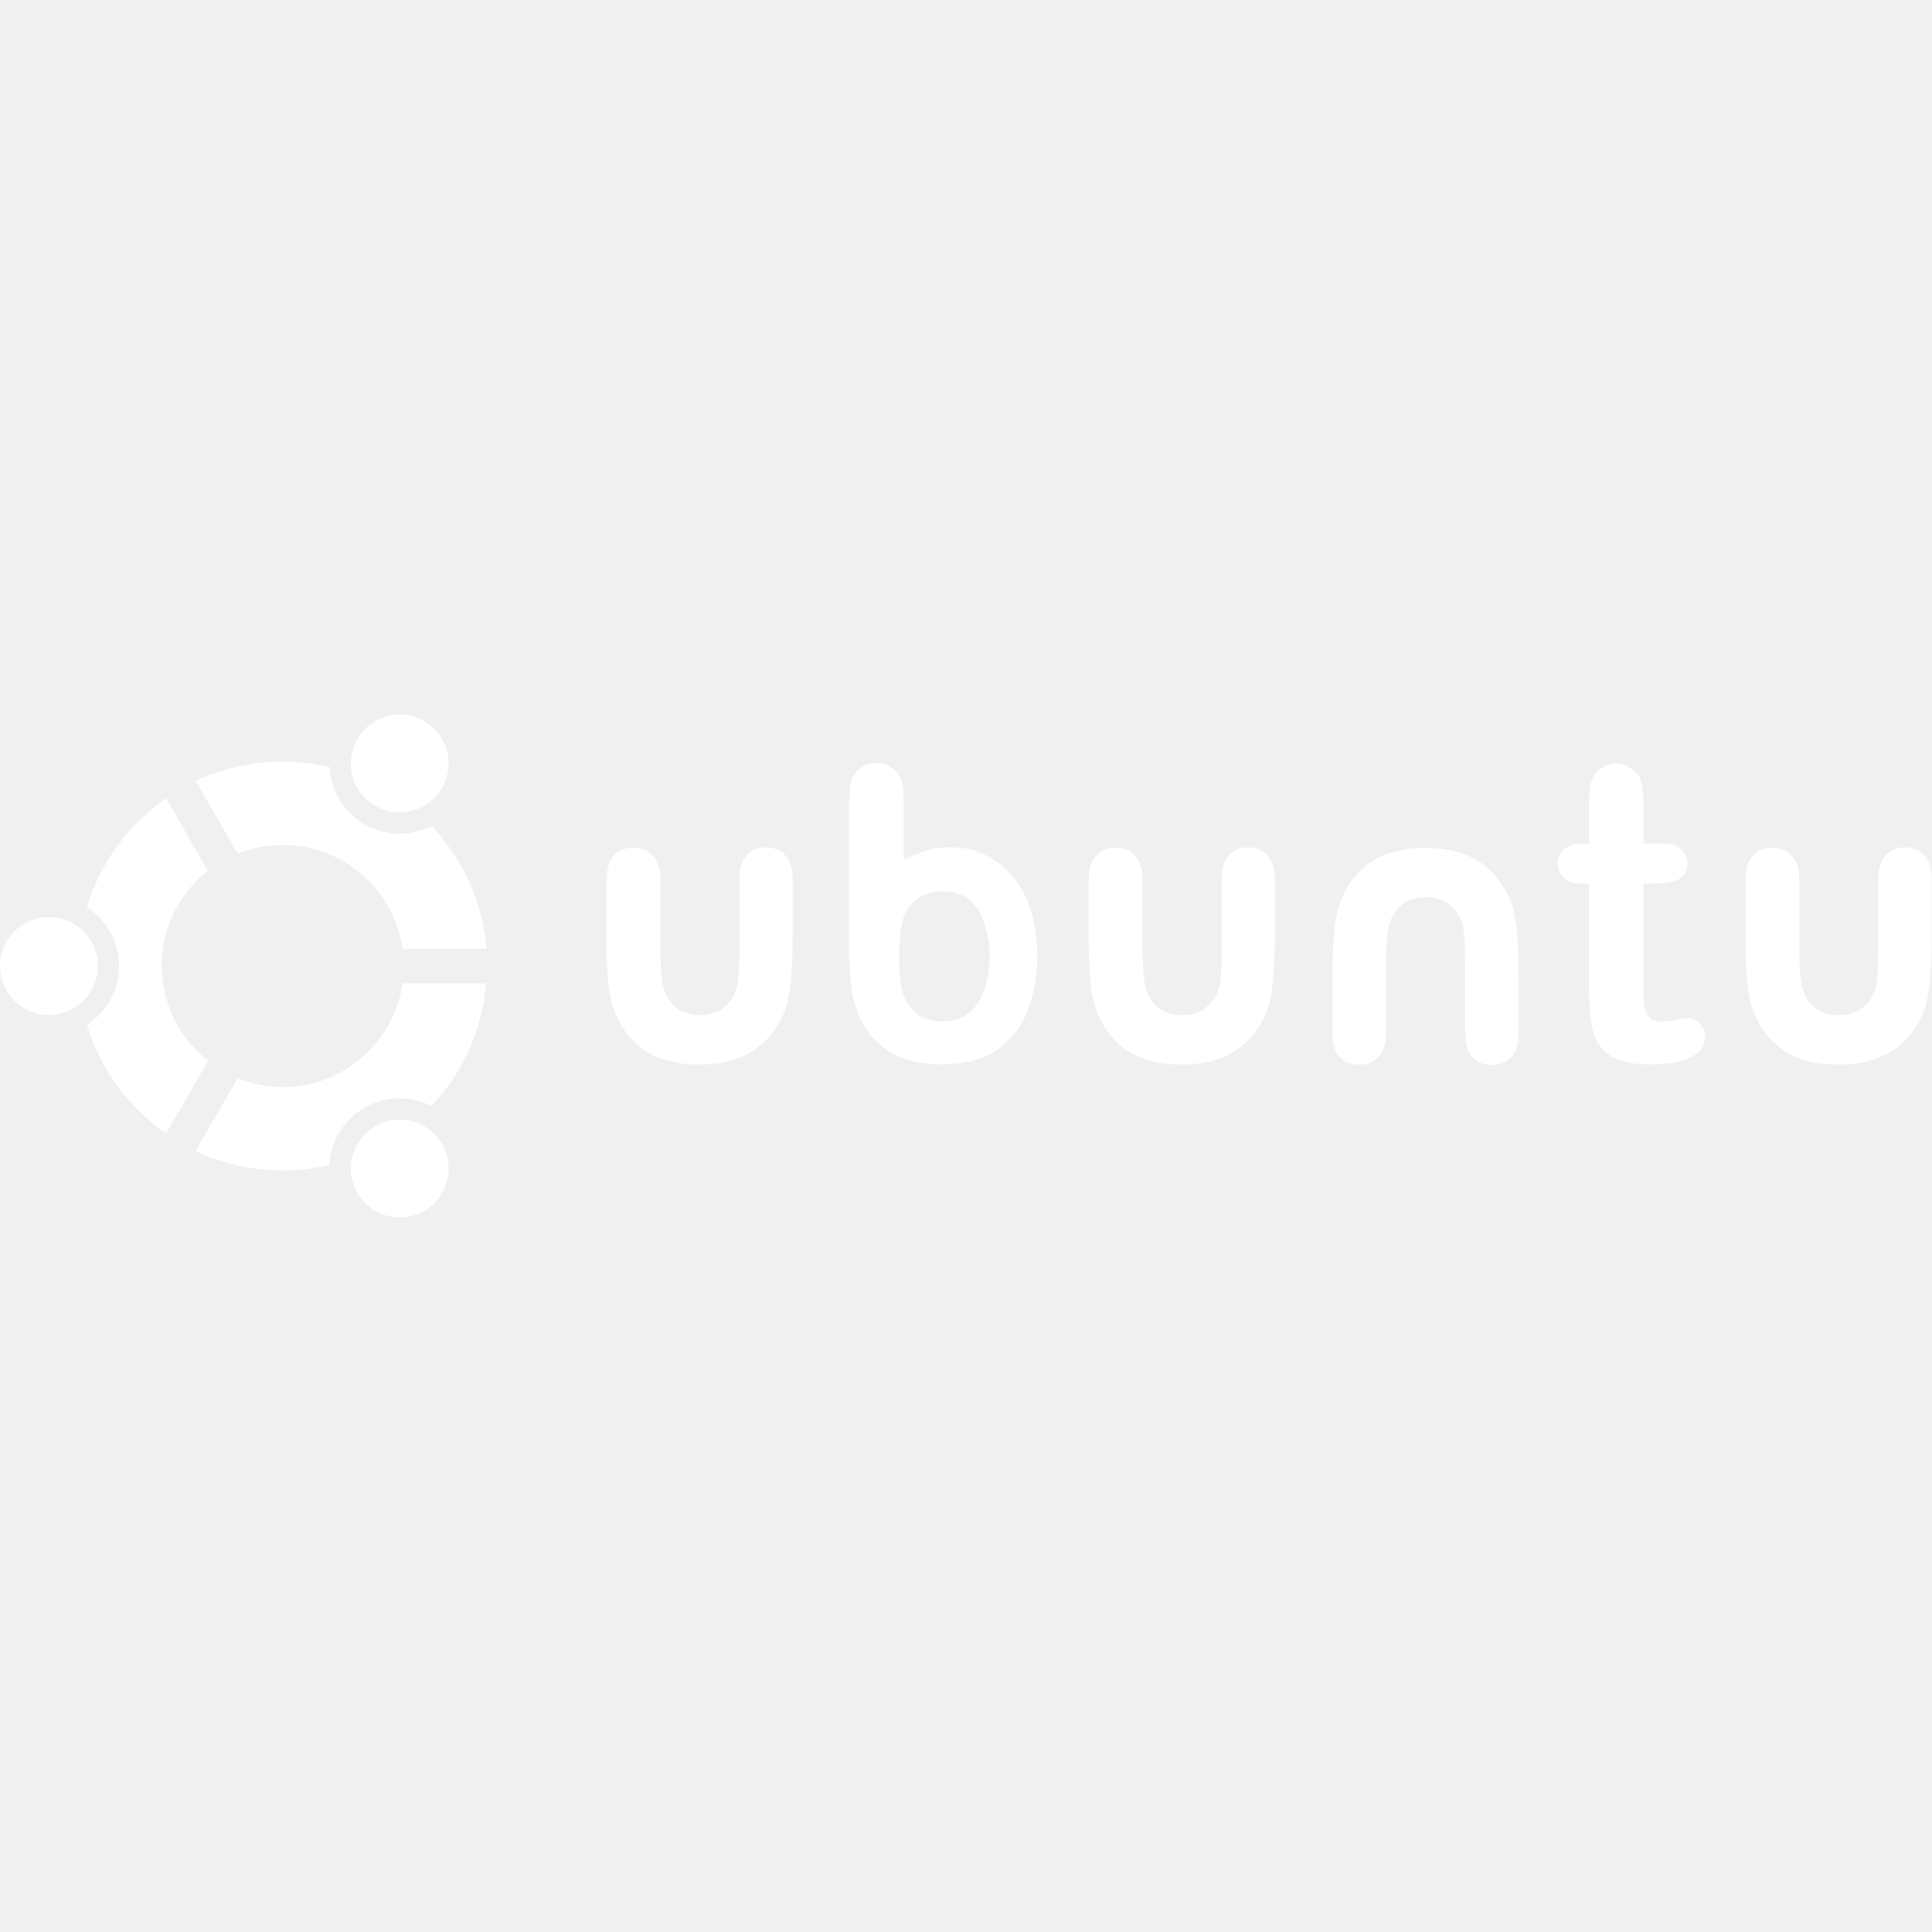
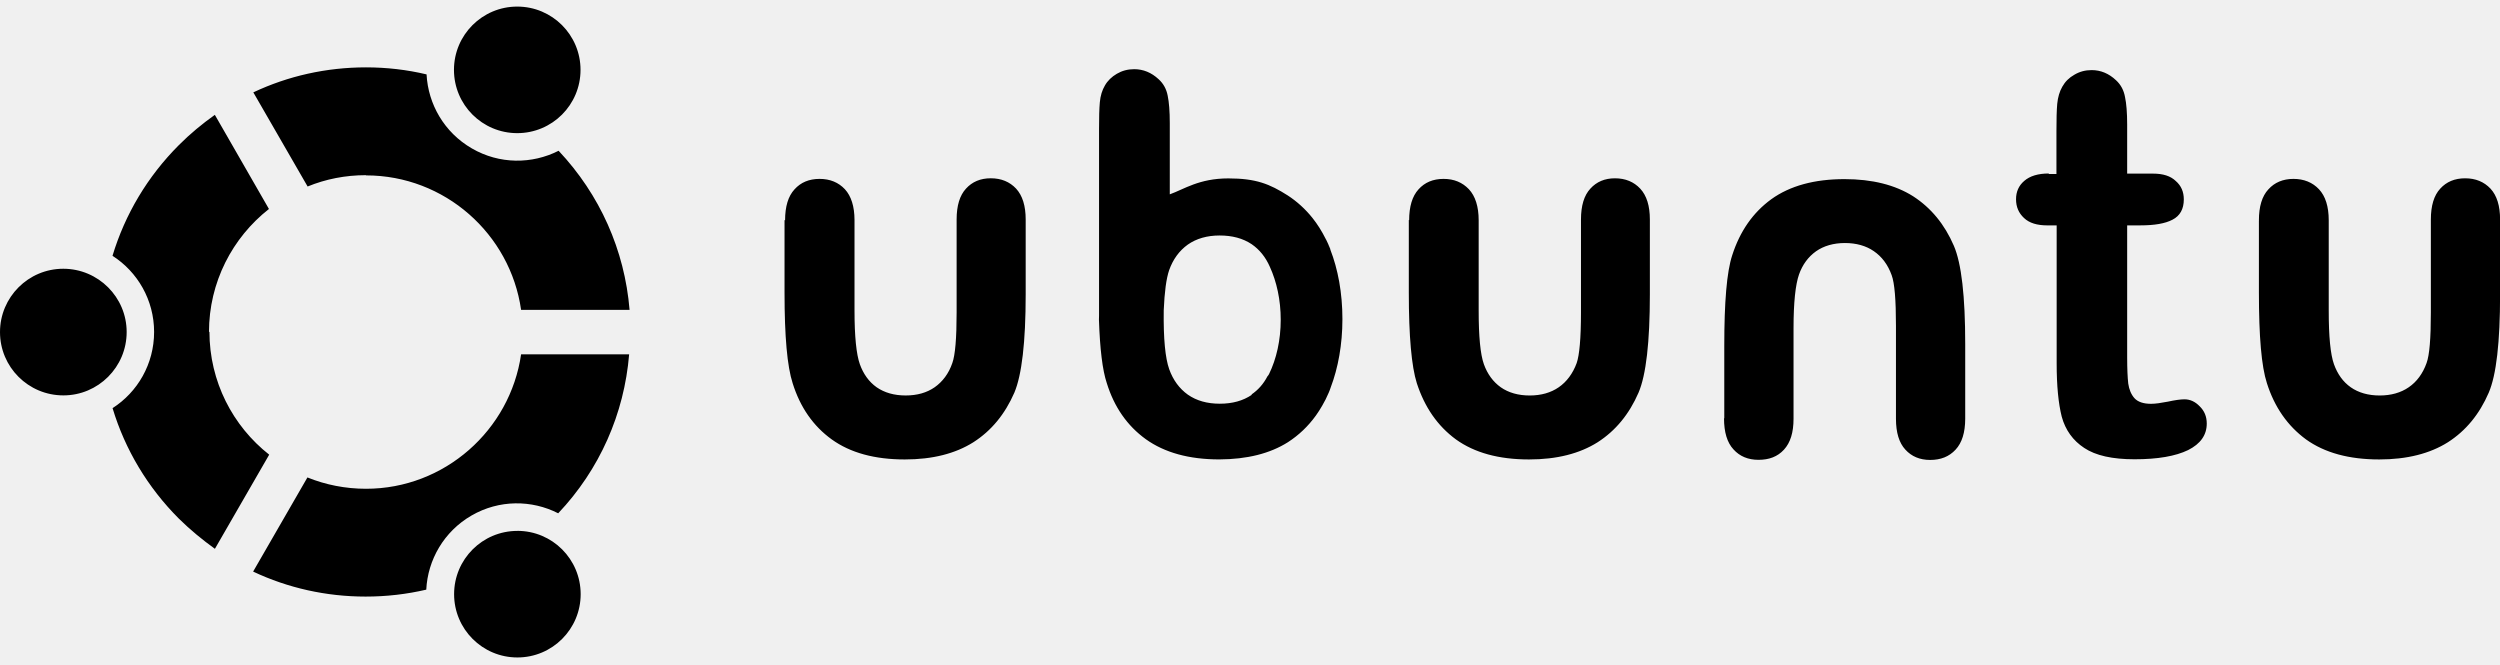
- <svg xmlns="http://www.w3.org/2000/svg" viewBox="0 0 64 64" fill-rule="evenodd" clip-rule="evenodd" stroke-linejoin="round" stroke-miterlimit="1.414">
-   <path d="M13.243 37.09c.895 0 1.62.725 1.62 1.62 0 .894-.725 1.62-1.62 1.62-.894 0-1.62-.726-1.62-1.62 0-.895.726-1.62 1.62-1.62zm.096-4.52c-.28 1.942-1.96 3.442-3.97 3.442-.53 0-1.04-.103-1.5-.29l-1.39 2.41c.89.42 1.87.64 2.88.64.53 0 1.05-.06 1.552-.178.037-.76.45-1.488 1.16-1.898.706-.408 1.54-.402 2.217-.056 1.06-1.122 1.69-2.545 1.816-4.07h-2.77zM5.35 32c0-1.276.6-2.416 1.534-3.15L5.5 26.44c-.324.23-.633.486-.92.774-.804.804-1.38 1.775-1.7 2.835.64.41 1.064 1.13 1.064 1.95 0 .82-.423 1.54-1.063 1.95.32 1.06.9 2.03 1.7 2.83.29.286.6.543.92.77l1.39-2.407c-.93-.73-1.53-1.87-1.53-3.15zm38.78 2.21c0 .355.08.62.242.794.16.178.373.267.64.267.27 0 .487-.08.652-.26.165-.18.247-.44.247-.792V31.9c0-.658.05-1.116.14-1.373.09-.254.235-.45.434-.593.202-.14.45-.212.742-.212s.54.07.742.208c.206.14.36.348.457.618.074.202.11.633.11 1.295v2.38c0 .355.08.618.24.79.16.177.37.265.636.265.27 0 .486-.086.65-.262.165-.177.246-.44.247-.79V32.31c0-1.224-.097-2.06-.29-2.512-.237-.55-.586-.973-1.046-1.27-.46-.29-1.044-.438-1.754-.438-.77 0-1.396.172-1.874.516-.47.343-.804.822-1 1.436-.14.425-.204 1.2-.204 2.32v1.856zm8.308-6.254h.2v-1.104c0-.297.006-.528.02-.694.017-.17.06-.317.13-.438.073-.126.174-.227.307-.303.133-.08.28-.12.444-.12.23 0 .44.086.622.26.123.118.2.262.23.432.036.16.054.4.054.71v1.25h.66c.257 0 .45.06.584.19.137.12.205.274.205.47 0 .244-.096.42-.29.52-.19.1-.464.144-.82.144h-.34v3.38c0 .29.01.51.027.67.022.152.075.28.16.376.087.096.23.143.423.143.108 0 .25-.02.43-.056.184-.04.325-.06.427-.06.146 0 .276.06.39.18.12.117.18.263.18.44 0 .294-.16.52-.477.68-.32.155-.776.234-1.37.234-.568 0-.996-.094-1.288-.29-.29-.19-.483-.46-.576-.8-.086-.34-.13-.795-.13-1.366v-3.53h-.24c-.26 0-.46-.06-.595-.188-.137-.127-.205-.286-.205-.48s.07-.35.21-.47c.146-.127.356-.19.63-.19zM32.033 33.6c.17-.115.308-.27.41-.466.016-.017.03-.036.04-.056.19-.387.3-.87.3-1.394 0-.505-.104-.973-.278-1.353-.11-.25-.263-.44-.466-.58-.226-.15-.498-.222-.82-.222-.32 0-.594.078-.816.234-.217.156-.376.373-.475.65-.075.217-.12.56-.14 1.03-.01.73.04 1.227.14 1.508.1.28.26.496.477.652.222.155.495.232.817.232.322 0 .594-.075.816-.227zm4.037-4.457c0-.357.08-.62.24-.795.16-.178.37-.267.64-.268.27 0 .483.09.65.268.164.178.25.443.25.795v2.314c0 .657.043 1.115.134 1.372.09.25.234.45.432.59.2.14.45.21.74.21s.54-.07.743-.21c.203-.14.36-.348.46-.62.07-.202.11-.633.11-1.295v-2.38c0-.354.08-.617.24-.79.16-.176.37-.264.63-.265.267 0 .483.09.647.266.164.178.246.44.246.79v1.917c0 1.225-.097 2.063-.29 2.514-.238.55-.587.975-1.047 1.27-.46.29-1.045.44-1.756.44-.77 0-1.394-.17-1.872-.514-.47-.344-.804-.823-1-1.437-.136-.428-.205-1.2-.205-2.32v-1.86zm21.752 0c0-.357.08-.62.242-.795.16-.178.373-.267.638-.268.27 0 .488.09.653.268.166.178.25.443.25.795v2.314c0 .657.043 1.115.134 1.372.09.25.23.45.43.59.2.14.45.21.74.21s.54-.07.743-.21c.205-.14.36-.348.457-.62.075-.202.11-.633.11-1.295v-2.38c0-.354.08-.617.24-.79.16-.176.373-.264.637-.265.27 0 .484.09.65.266.164.178.245.44.246.79v1.917c0 1.225-.097 2.063-.29 2.514-.238.55-.586.975-1.047 1.27-.46.29-1.048.44-1.758.44-.77 0-1.396-.17-1.873-.514-.47-.344-.804-.823-1-1.437-.14-.428-.204-1.2-.204-2.32v-1.86zm-37.726 0c0-.357.08-.62.242-.795.16-.178.373-.267.64-.268.27 0 .486.09.652.268.163.176.246.44.248.786v2.323c0 .657.046 1.115.136 1.372.09.25.232.45.43.59.203.14.45.21.743.21s.54-.07.742-.21c.2-.14.36-.348.453-.62.074-.202.11-.633.11-1.295v-2.38c0-.354.08-.617.24-.79.16-.176.37-.264.636-.265.267 0 .483.09.647.266.163.178.245.44.245.79v1.917c0 1.225-.1 2.063-.29 2.514-.24.55-.588.975-1.05 1.27-.46.29-1.045.44-1.755.44-.77 0-1.392-.17-1.87-.514-.474-.344-.807-.823-1-1.437-.14-.428-.208-1.2-.208-2.32v-1.86zM1.62 30.38c.895 0 1.622.727 1.622 1.62 0 .896-.727 1.622-1.62 1.622-.896 0-1.622-.726-1.622-1.62 0-.895.726-1.622 1.62-1.622zm32.322-.745l-.004-.01.074.16.04.104v-.01l-.04-.1-.07-.15zm.11.25v.004c.195.5.31 1.11.31 1.78 0 .65-.11 1.25-.3 1.75-.016.05-.033.09-.05.132-.05.12-.107.23-.168.335-.05.087-.103.17-.16.25-.198.275-.437.503-.718.684-.46.29-1.046.438-1.757.44-.77 0-1.4-.173-1.88-.517-.476-.344-.81-.823-1-1.438-.11-.33-.175-.87-.2-1.62l.003-.106c-.003-.01-.004-.02-.004-.036V26.8c0-.29.006-.518.02-.68.016-.17.06-.312.13-.43.07-.124.174-.224.306-.3.132-.078.28-.118.443-.118.23 0 .44.085.624.257.125.113.2.254.233.42.036.166.054.4.054.704v1.822c.364-.13.748-.407 1.498-.407.71 0 1.06.144 1.52.436.24.156.452.35.634.577.127.16.238.336.334.53l.005.01c.04.08.077.164.11.25zM9.368 27.99c2.017 0 3.692 1.5 3.97 3.442h2.776c-.126-1.527-.76-2.95-1.817-4.072-.68.345-1.513.352-2.22-.057-.71-.41-1.12-1.134-1.16-1.894-.502-.12-1.022-.18-1.55-.18-1.014 0-1.994.22-2.884.64l1.39 2.41c.462-.19.966-.29 1.493-.29zm3.872-4.32c.894 0 1.62.726 1.62 1.62 0 .895-.726 1.62-1.62 1.62-.895 0-1.62-.725-1.62-1.62 0-.894.725-1.62 1.62-1.62z" fill="#fff" />
+ <svg xmlns="http://www.w3.org/2000/svg" viewBox="0 0 128 34" fill-rule="evenodd" clip-rule="evenodd" stroke-linejoin="round" stroke-miterlimit="1.414">
+   <path d="M26.49 27.18c1.79 0 3.24 1.45 3.24 3.242 0 1.788-1.45 3.24-3.24 3.24-1.79 0-3.24-1.452-3.24-3.24 0-1.79 1.45-3.24 3.24-3.24zm.19-9.04c-.56 3.885-3.92 6.885-7.94 6.885-1.06 0-2.08-.206-3-.58l-2.78 4.82c1.78.84 3.74 1.28 5.76 1.28 1.06 0 2.1-.12 3.105-.355.074-1.52.9-2.977 2.32-3.797 1.412-.816 3.08-.804 4.435-.112 2.12-2.24 3.38-5.09 3.632-8.14h-5.54.01zM10.7 17c0-2.552 1.2-4.833 3.07-6.3L11 5.88c-.647.46-1.265.97-1.84 1.547-1.607 1.608-2.76 3.55-3.4 5.67 1.28.82 2.13 2.26 2.13 3.9 0 1.64-.847 3.08-2.127 3.9.64 2.122 1.8 4.062 3.4 5.662.58.57 1.2 1.08 1.84 1.54l2.78-4.82c-1.86-1.46-3.06-3.74-3.06-6.3L10.7 17zm77.57 4.42c0 .71.16 1.24.485 1.59.32.355.746.533 1.28.533.54 0 .974-.16 1.304-.52.33-.36.49-.88.49-1.584V16.8c0-1.316.1-2.232.28-2.746.18-.508.47-.9.87-1.187.4-.28.9-.424 1.48-.424s1.08.14 1.48.416c.41.28.72.69.914 1.23.15.4.22 1.263.22 2.59v4.76c0 .71.16 1.234.48 1.58.32.352.74.53 1.272.53.54 0 .97-.17 1.3-.526.33-.354.492-.88.494-1.58v-3.83c0-2.45-.192-4.12-.58-5.026-.473-1.1-1.17-1.946-2.09-2.54-.92-.58-2.09-.876-3.51-.876-1.54 0-2.792.34-3.75 1.03-.94.684-1.606 1.642-2 2.87-.28.85-.406 2.4-.406 4.64v3.714l-.02-.018zm16.62-12.51h.4V6.704c0-.594.01-1.056.04-1.388.033-.34.12-.635.26-.877.145-.26.347-.46.613-.61.266-.16.56-.24.888-.24.46 0 .88.17 1.25.52.25.23.4.52.46.86.07.32.11.8.11 1.42v2.5h1.32c.517 0 .9.12 1.17.38.275.24.41.55.41.94 0 .49-.19.84-.58 1.04-.38.2-.93.29-1.64.29h-.68v6.76c0 .58.02 1.02.055 1.34.044.303.15.56.32.75.174.19.46.286.846.286.216 0 .5-.04.86-.11.368-.08.65-.12.854-.12.29 0 .55.12.78.36.24.234.36.526.36.88 0 .59-.32 1.04-.956 1.36-.64.31-1.552.47-2.74.47-1.136 0-1.993-.19-2.577-.58-.58-.38-.966-.92-1.152-1.6-.172-.68-.26-1.59-.26-2.735v-7.06h-.48c-.52 0-.92-.12-1.19-.377-.274-.255-.41-.57-.41-.96s.14-.7.42-.94c.292-.255.712-.38 1.26-.38l-.004.02zM64.073 20.2c.34-.23.616-.54.82-.932.032-.034.06-.072.08-.112.38-.774.6-1.74.6-2.788 0-1.01-.208-1.946-.556-2.706-.22-.5-.526-.88-.932-1.16-.452-.3-.996-.445-1.64-.445-.64 0-1.188.156-1.632.468-.434.312-.752.747-.95 1.3-.15.435-.24 1.12-.28 2.06-.02 1.46.08 2.455.28 3.017.2.56.52.992.954 1.304.444.31.99.464 1.634.464.65 0 1.19-.15 1.64-.454l-.01-.016zm8.075-8.915c0-.714.16-1.24.48-1.59.32-.356.74-.534 1.28-.536.54 0 .965.18 1.3.53.327.352.5.882.5 1.59v4.63c0 1.31.085 2.23.267 2.74.18.5.47.9.865 1.18.4.28.9.42 1.48.42s1.08-.14 1.486-.42c.406-.28.72-.697.92-1.24.14-.405.22-1.267.22-2.59v-4.76c0-.71.16-1.236.48-1.58.32-.354.74-.53 1.26-.53.534 0 .966.18 1.294.53.33.356.493.88.493 1.58v3.835c0 2.45-.194 4.126-.58 5.03-.477 1.1-1.175 1.95-2.095 2.54-.92.58-2.09.88-3.512.88-1.54 0-2.79-.34-3.745-1.028-.94-.69-1.6-1.648-2-2.876-.27-.857-.41-2.4-.41-4.64v-3.72l.02.014zm43.508 0c0-.714.16-1.24.485-1.59.32-.356.75-.534 1.28-.536.54 0 .98.18 1.31.53.33.352.5.882.5 1.59v4.63c0 1.31.086 2.23.268 2.74.18.5.46.9.86 1.18.4.28.9.42 1.48.42s1.08-.14 1.487-.42c.41-.28.72-.697.914-1.24.15-.405.22-1.267.22-2.59v-4.76c0-.71.16-1.236.48-1.58.32-.354.746-.53 1.274-.53.54 0 .968.18 1.3.53.328.356.49.88.49 1.58v3.835c0 2.45-.192 4.126-.58 5.03-.474 1.1-1.17 1.95-2.092 2.54-.92.58-2.096.88-3.516.88-1.54 0-2.794-.34-3.75-1.028-.94-.69-1.61-1.648-2-2.876-.28-.857-.41-2.4-.41-4.64v-3.72l.006.014zm-75.46 0c0-.714.16-1.24.483-1.59.32-.356.74-.534 1.28-.536.54 0 .97.18 1.3.53.322.35.49.88.492 1.57v4.645c0 1.314.092 2.23.273 2.744.18.5.464.9.86 1.18.406.28.9.42 1.486.42s1.08-.14 1.484-.42c.4-.28.72-.696.905-1.24.147-.404.22-1.266.22-2.59v-4.76c0-.71.16-1.235.48-1.58.32-.353.74-.53 1.27-.53.535 0 .967.18 1.296.53.327.357.49.88.49 1.58v3.836c0 2.45-.2 4.128-.58 5.03-.48 1.1-1.176 1.95-2.1 2.54-.92.58-2.09.88-3.51.88-1.54 0-2.785-.34-3.74-1.026-.95-.686-1.615-1.645-2-2.873-.28-.86-.417-2.4-.417-4.64v-3.72l.016.01zM3.24 13.76c1.79 0 3.245 1.454 3.245 3.24 0 1.792-1.454 3.244-3.24 3.244C1.45 20.244 0 18.792 0 17.004c0-1.79 1.452-3.244 3.24-3.244zm64.652-1.49l-.008-.02.15.32.08.207v-.02l-.08-.2-.142-.3v.012zm.22.5v.007c.39 1 .62 2.22.62 3.56 0 1.3-.22 2.5-.6 3.5-.03.1-.065.18-.1.265-.1.24-.214.46-.336.67-.1.174-.206.34-.32.5-.396.55-.874 1.007-1.436 1.37-.92.58-2.092.875-3.514.88-1.54 0-2.8-.347-3.76-1.035-.953-.688-1.62-1.647-2-2.877-.22-.66-.35-1.74-.4-3.24l.005-.212V6.6c0-.58.01-1.037.04-1.36.03-.342.12-.626.26-.862.14-.248.35-.448.61-.6.267-.156.56-.236.89-.236.46 0 .88.17 1.25.514.25.226.4.508.464.84.07.333.108.8.108 1.41V9.95c.73-.26 1.498-.816 2.998-.816 1.42 0 2.12.288 3.04.872.48.312.904.7 1.268 1.154.255.32.477.673.67 1.06l.01.02c.08.16.154.33.22.5l.026.03zM18.74 8.98c4.035 0 7.385 3 7.94 6.884h5.554c-.252-3.055-1.52-5.9-3.634-8.145-1.36.69-3.027.7-4.44-.12-1.42-.82-2.24-2.27-2.32-3.79-1.005-.24-2.046-.36-3.102-.36-2.028 0-3.988.44-5.768 1.28l2.78 4.82c.924-.38 1.932-.58 2.986-.58h.004zM26.483.337c1.79 0 3.24 1.452 3.24 3.24 0 1.79-1.45 3.24-3.24 3.24-1.79 0-3.24-1.45-3.24-3.24 0-1.788 1.45-3.24 3.24-3.24z" />
</svg>
